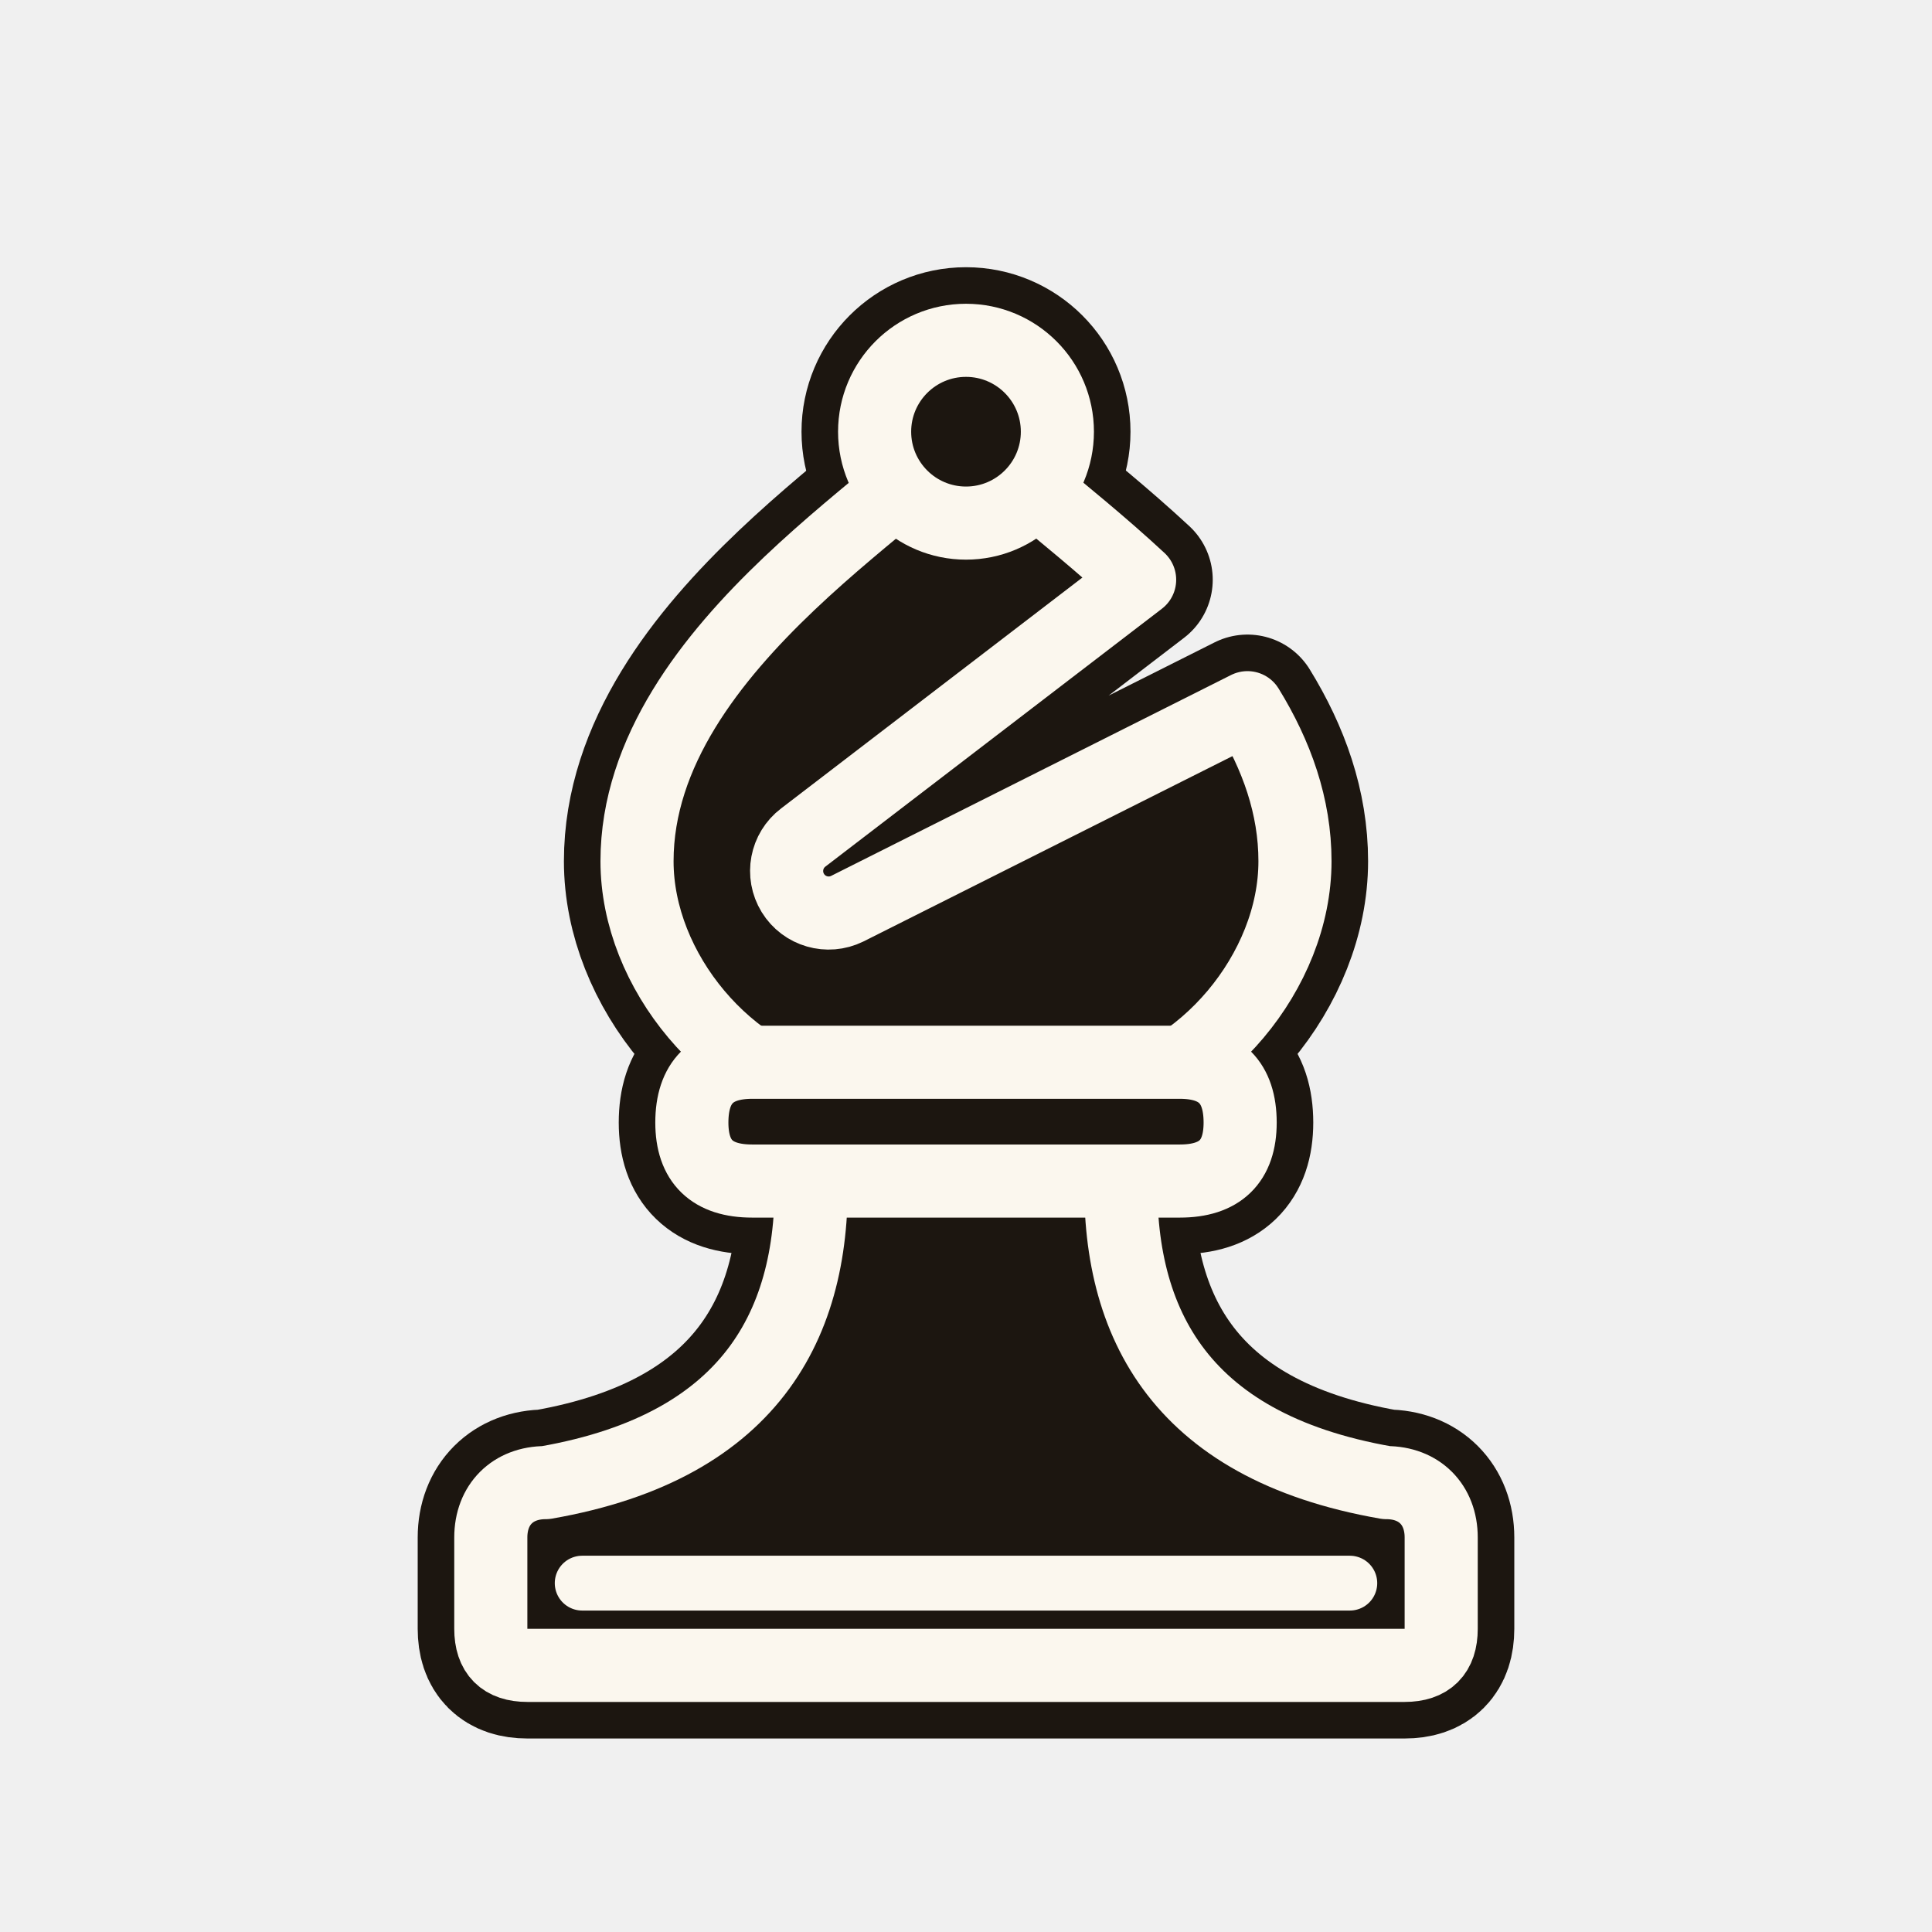
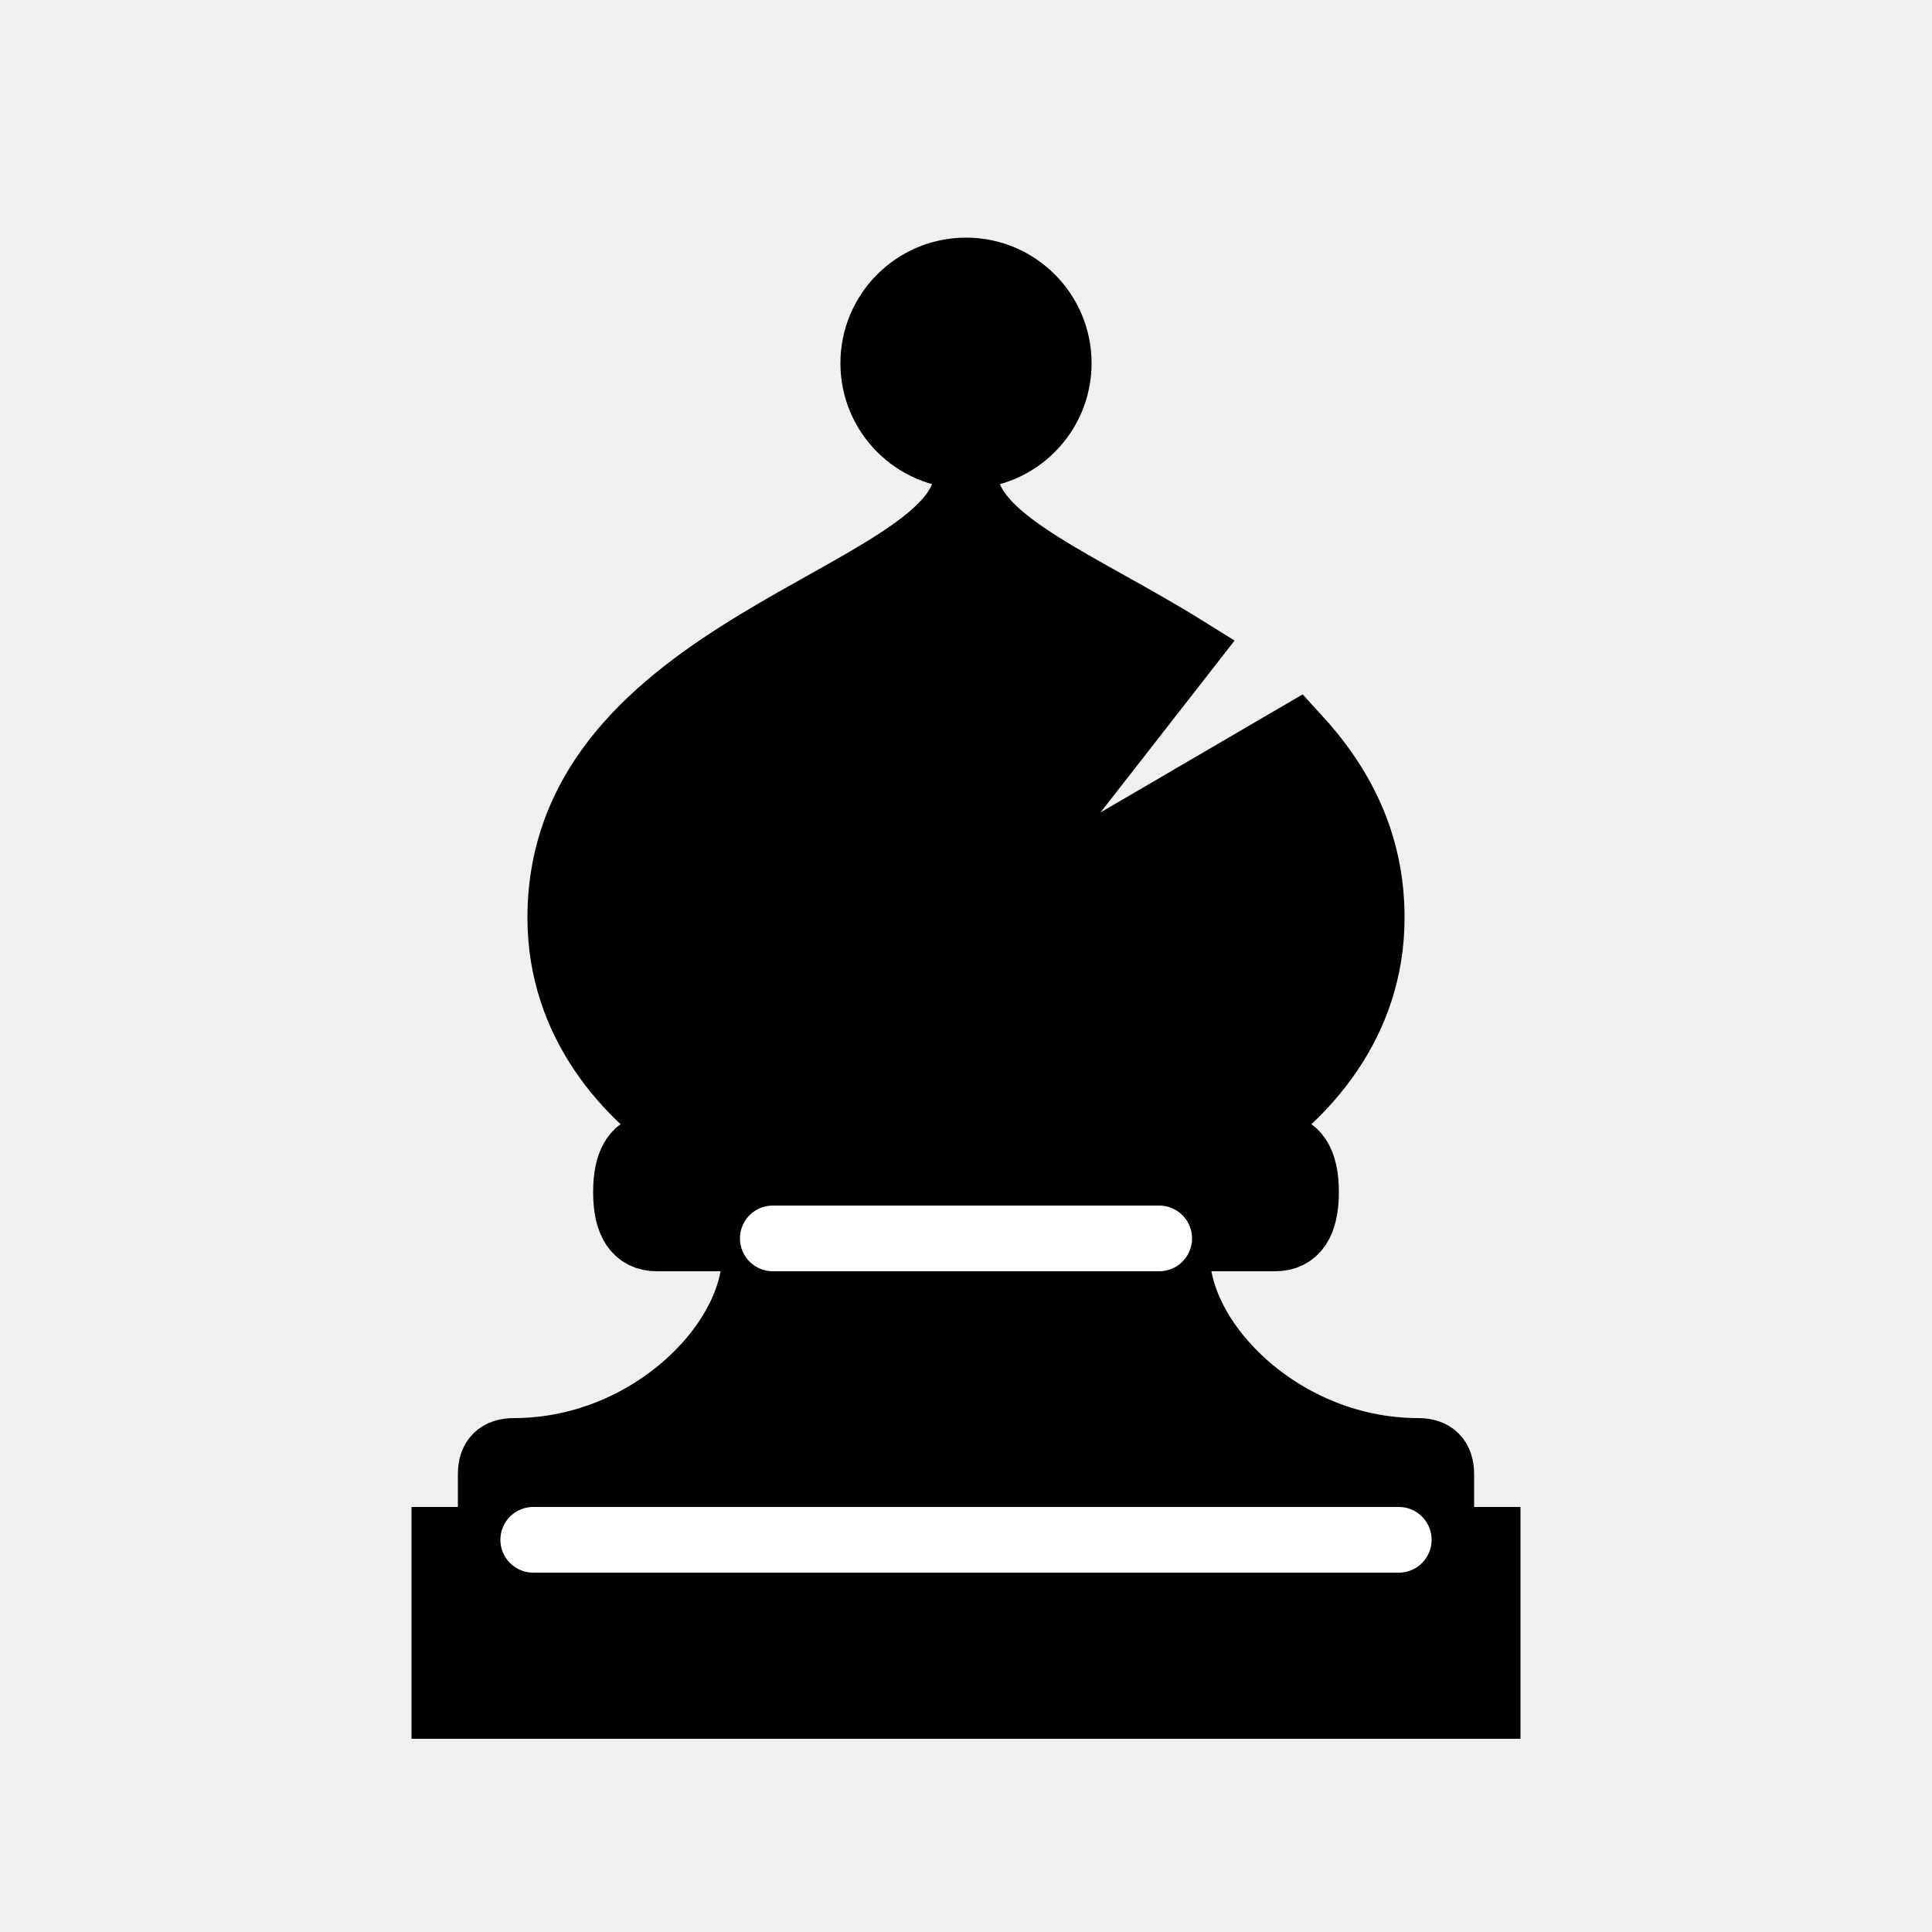
<svg xmlns="http://www.w3.org/2000/svg" viewBox="0 0 100 100">
-   <g transform="translate(50 86.2) scale(0.946) translate(-50 -88)">
-     <g fill="#1c1610" stroke="#1c1610" stroke-width="8" stroke-linejoin="round">
-       <path d="M50 60.5L58.5 60.5C58.1 69 61.5 76 73 78C74.8 78 76 79.2 76 81L76 86Q76 88 74 88L50 88L26 88Q24 88 24 86L24 81C24 79.2 25.2 78 27 78C38.5 76 41.9 69 41.5 60.5L50 60.5Z" />
-       <path d="M50 20C50.9 21.7 55.3 24.7 59.5 28.6L41.1 42.7A2.3 2.3 0 0 0 43.5 46.6L65.4 35.6C67 38.2 68 41 68 44C68 50 63 56 57 57H43C37 56 32 50 32 44C32 32 48.2 23.5 50 20Z" />
-       <path d="M50 55L61.7 55Q65 55 65 58.3Q65 61.5 61.7 61.5L50 61.5L38.3 61.5Q35 61.5 35 58.3Q35 55 38.3 55L50 55Z" />
-       <path d="M45 20.5A5 5 0 1 1 55 20.5A5 5 0 1 1 45 20.5Z" />
-     </g>
-     <g fill="#1c1610" stroke="#fbf7ee" stroke-width="4" stroke-linejoin="round" stroke-linecap="round">
-       <path d="M50 60.5L58.5 60.5C58.1 69 61.5 76 73 78C74.8 78 76 79.2 76 81L76 86Q76 88 74 88L50 88L26 88Q24 88 24 86L24 81C24 79.2 25.2 78 27 78C38.5 76 41.9 69 41.5 60.5L50 60.5Z" />
-       <path d="M50 20C50.9 21.7 55.3 24.7 59.5 28.6L41.1 42.7A2.3 2.3 0 0 0 43.5 46.6L65.4 35.6C67 38.2 68 41 68 44C68 50 63 56 57 57H43C37 56 32 50 32 44C32 32 48.2 23.5 50 20Z" />
-       <path d="M50 55L61.7 55Q65 55 65 58.3Q65 61.5 61.7 61.5L50 61.5L38.3 61.5Q35 61.5 35 58.3Q35 55 38.3 55L50 55Z" />
-       <path d="M45 20.5A5 5 0 1 1 55 20.5A5 5 0 1 1 45 20.5Z" />
-       <path fill="none" stroke-width="3" d="M29 83.5H71" />
-     </g>
+   <g fill="#000000" stroke="#000000" stroke-width="3.4" stroke-linejoin="miter" stroke-miterlimit="6" stroke-linecap="round">
+     <path d="M50 25C50.4 28.1 56.1 30.3 61.4 33.6L53.6 43.6Q52.6 45.6 54.6 45.4L67.1 38.1C69.4 40.6 71 43.6 71 47.5C71 53 67.5 56.8 64.2 58.9Q63.7 59.3 64.4 59.3L66 59.3Q67.6 59.3 67.6 61.7Q67.6 64.1 66 64.1L61 64.1C60.2 68.8 66 75.1 73.4 75.1Q74.6 75.1 74.6 76.3L74.6 79.7L77 79.7L77 88.3L50 88.3L23 88.3L23 79.7L25.4 79.7L25.4 76.3Q25.4 75.1 26.6 75.1C34 75.1 39.8 68.8 39 64.1L34 64.1Q32.4 64.1 32.4 61.7Q32.4 59.3 34 59.3L35.6 59.3Q36.3 59.3 35.8 58.9C32.5 56.8 29 53 29 47.5C29 33.5 49.2 31 50 25Z" />
+     <path d="M45.2 18.8A4.8 4.8 0 1 1 54.8 18.8A4.8 4.8 0 1 1 45.2 18.8Z" />
+     <path fill="none" stroke="#ffffff" stroke-width="3.4" d="M40 64.1H60M27.6 79.7H72.4" />
  </g>
</svg>
